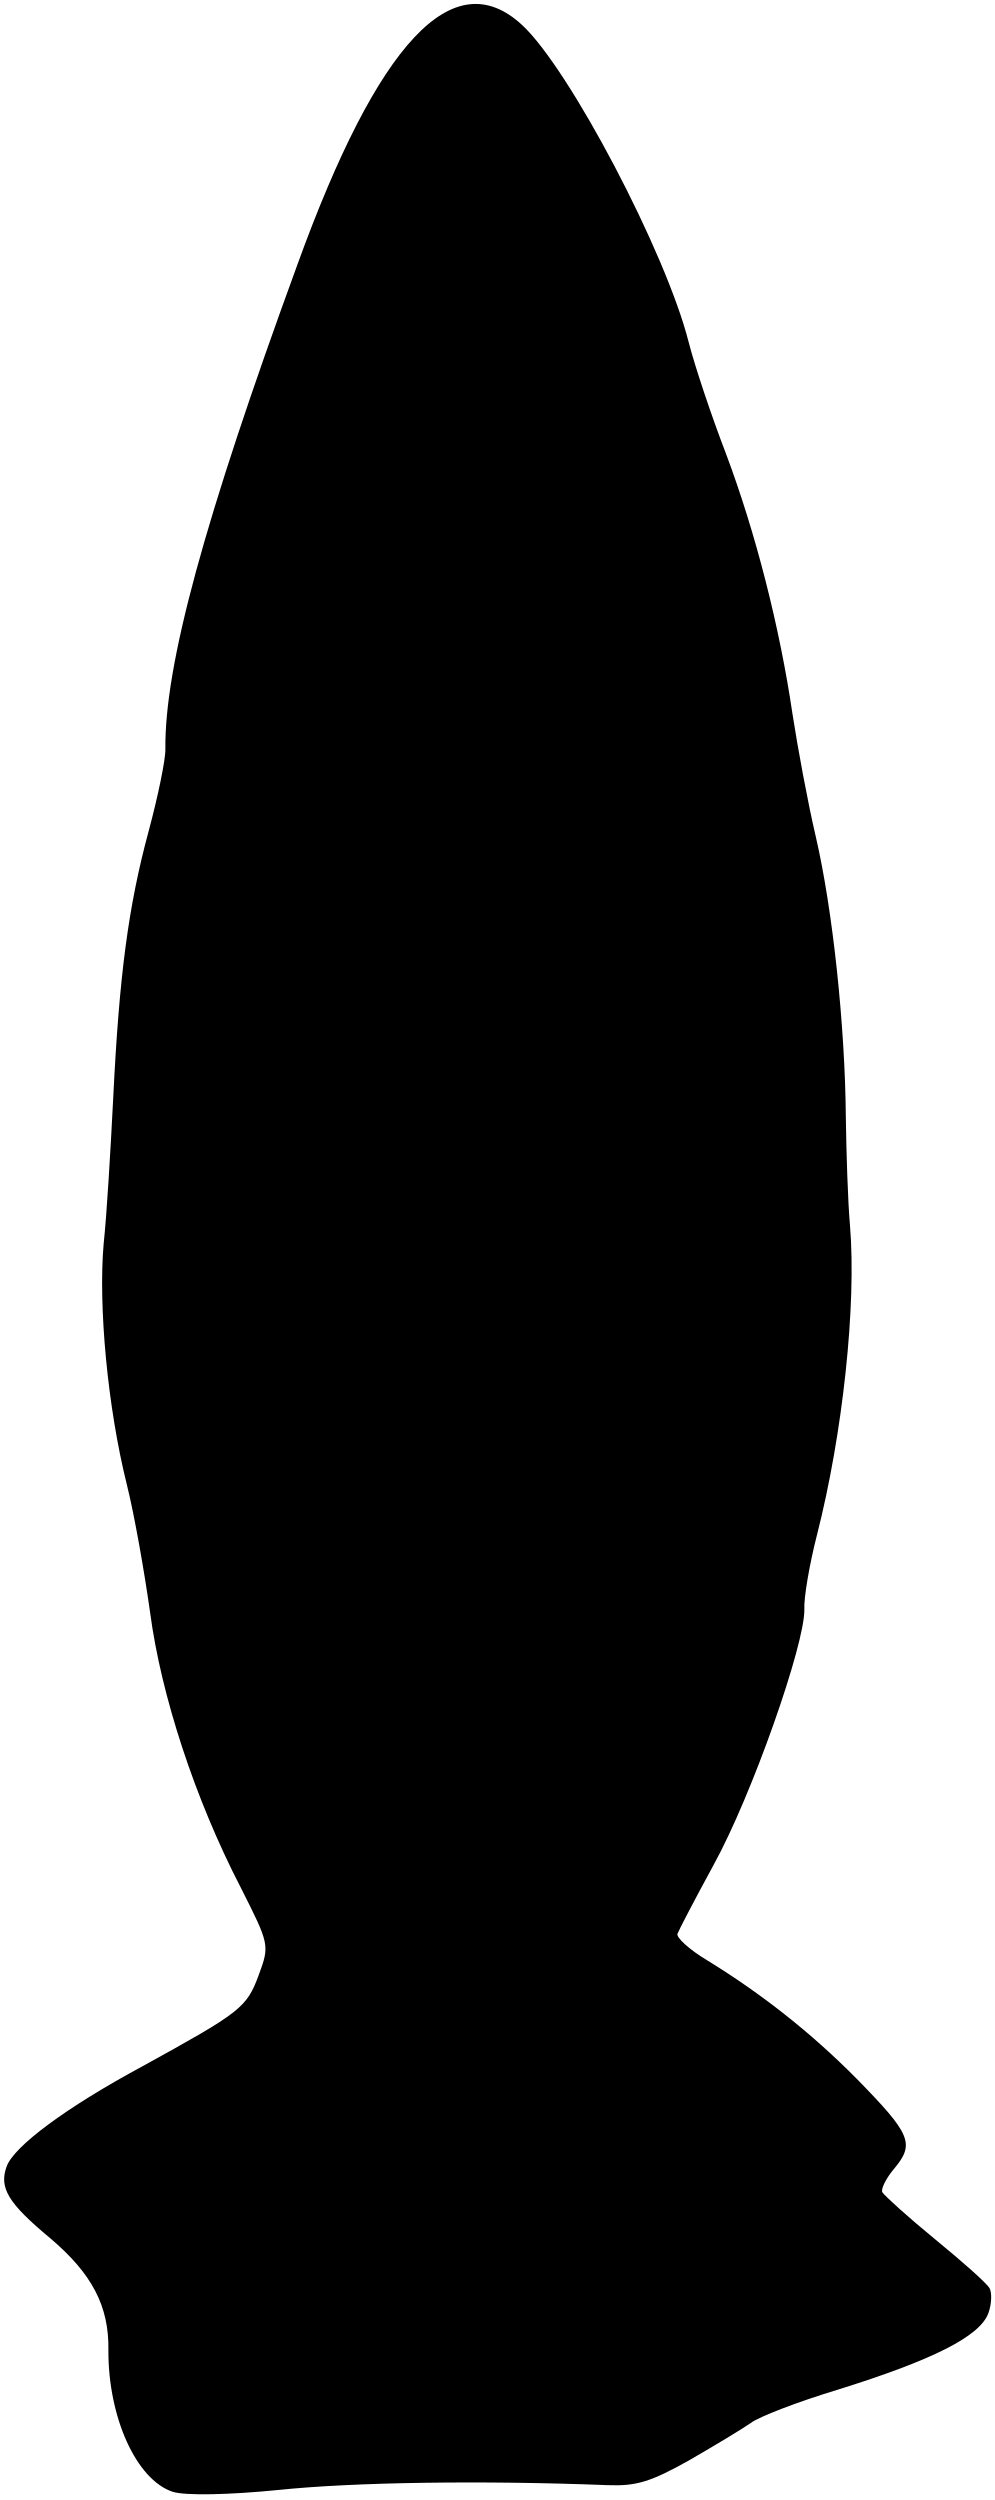
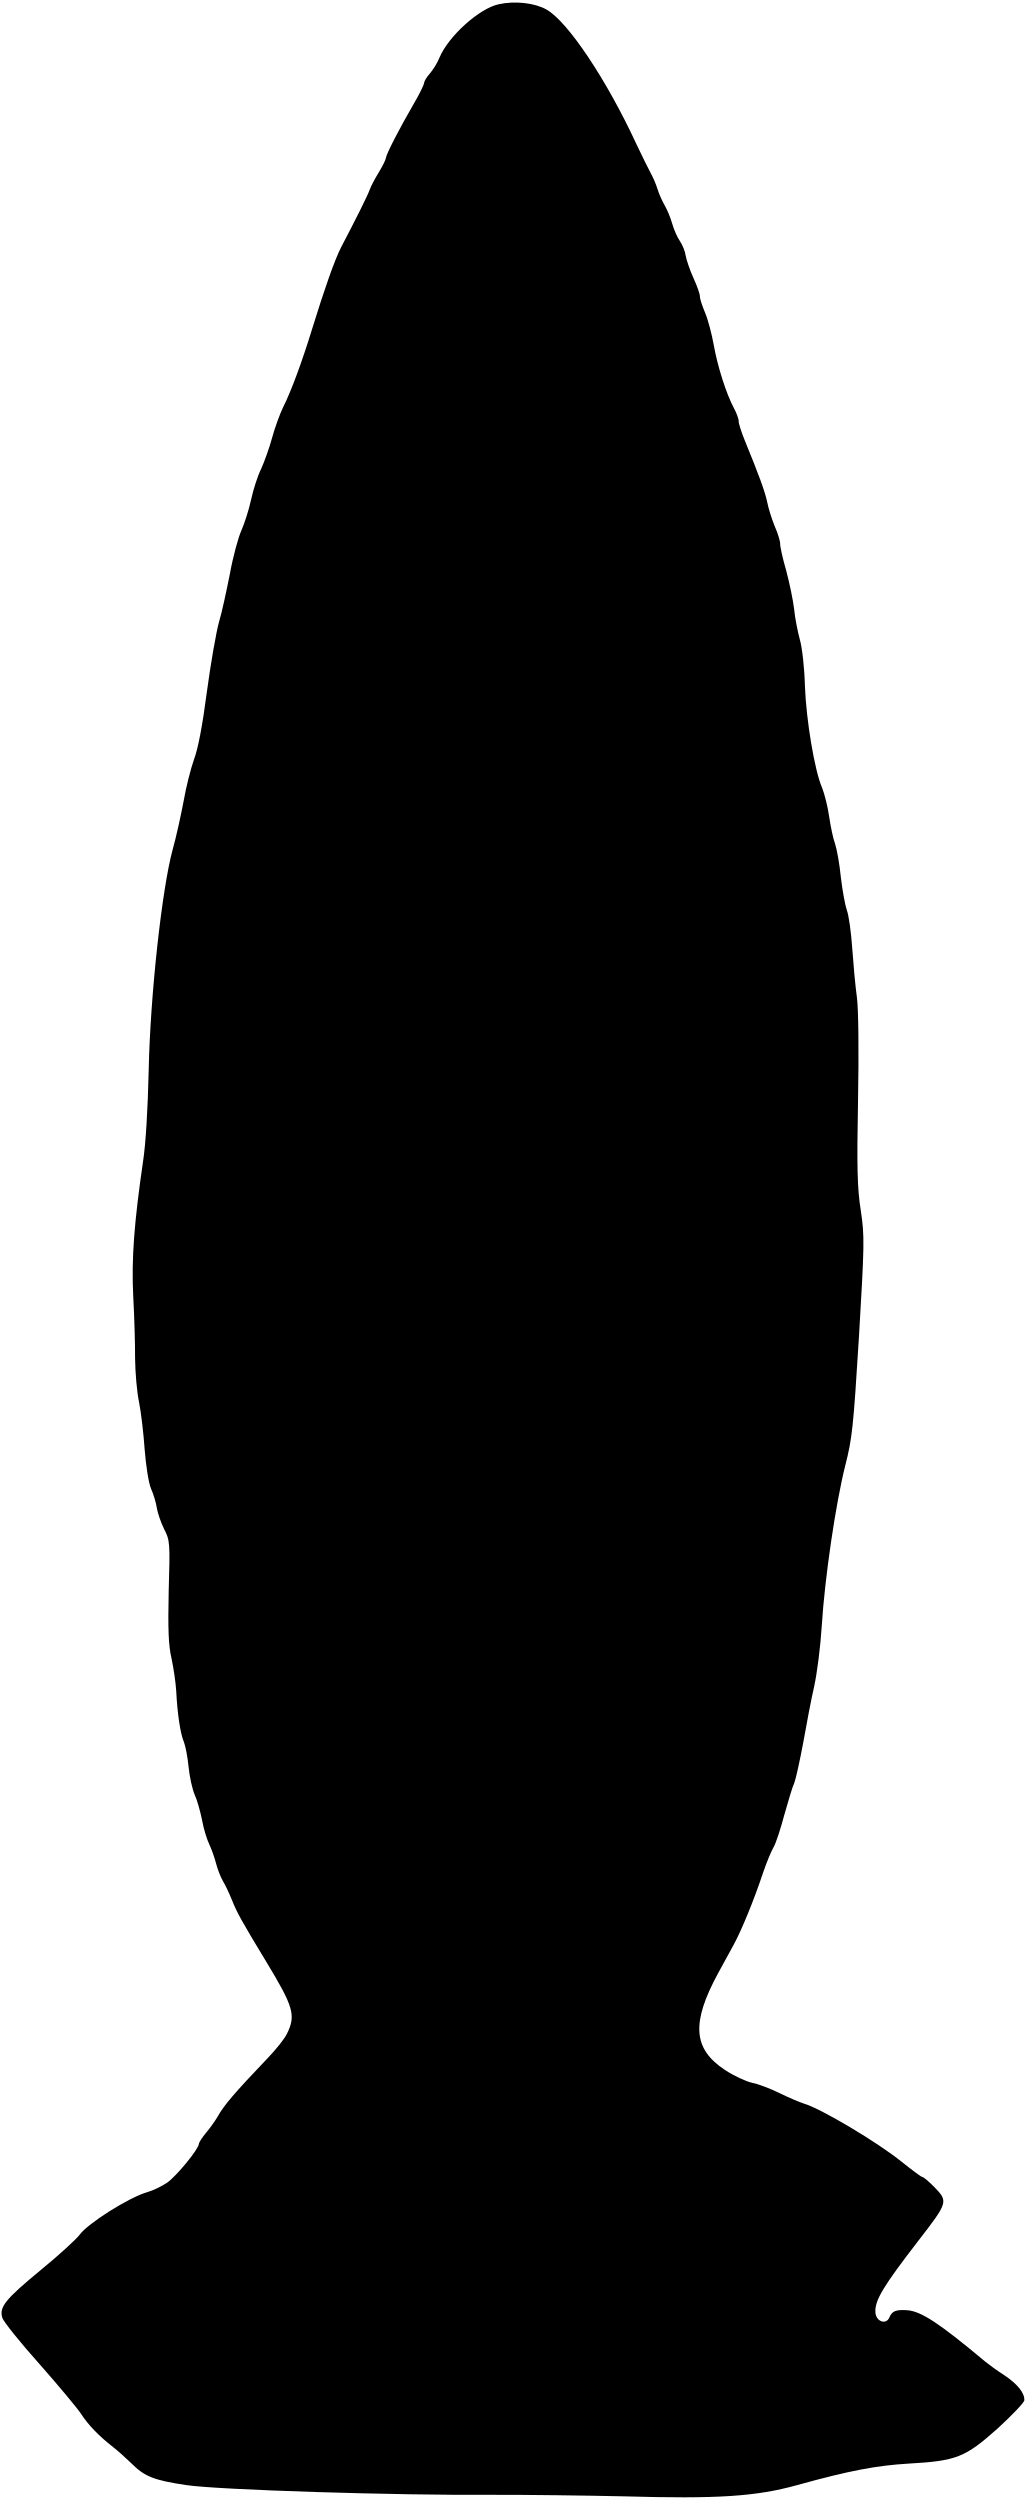
- <svg xmlns="http://www.w3.org/2000/svg" version="1.0" width="397.907" height="1000" viewBox="0 0 0.504 1.267" preserveAspectRatio="xMidYMid meet">
-   <g id="canonical-orientation" transform="matrix(-0.001105297 0.00300154 -0.00300154 -0.001105297 0.8501965 0.2235843)">
-     <g transform="translate(0,215) scale(0.1,-0.1)" fill="#000000" stroke="none">
-       <path d="M3123 2138 c-6 -7 -25 -56 -43 -108 -18 -52 -37 -99 -41 -104 -4 -4 -23 -2 -42 5 -48 17 -60 6 -113 -106 -43 -92 -74 -187 -94 -287 -6 -32 -17 -58 -23 -58 -6 0 -61 7 -122 16 -125 19 -379 15 -430 -5 -16 -7 -69 -17 -118 -22 -164 -17 -363 -67 -477 -120 -36 -17 -108 -46 -160 -66 -135 -51 -301 -133 -400 -198 -47 -31 -123 -76 -170 -102 -121 -66 -248 -153 -350 -241 -49 -43 -114 -95 -146 -117 -121 -83 -341 -327 -380 -421 -57 -137 104 -205 479 -203 433 1 669 22 793 69 15 6 75 15 131 20 123 11 230 35 418 94 77 24 176 54 220 65 96 26 242 96 345 166 41 28 122 75 178 105 116 61 252 168 359 285 69 74 70 75 120 75 56 0 65 -6 200 -123 103 -91 189 -147 223 -147 36 0 54 22 83 104 30 82 69 125 135 148 99 36 177 112 175 173 -1 21 -26 85 -61 157 -52 106 -125 295 -187 486 -14 43 -28 62 -82 108 -36 30 -76 62 -89 71 -13 8 -57 58 -97 111 -96 125 -157 182 -196 182 -16 0 -33 -6 -38 -12z" id="outline" />
+ <svg xmlns="http://www.w3.org/2000/svg" version="1.0" width="410.255" height="1000" viewBox="0 0 0.502 1.222" preserveAspectRatio="xMidYMid meet">
+   <g id="canonical-orientation" transform="matrix(0.001258293 7.7621343011e-05 -7.7621343011e-05 0.001258293 0.07048018 -0.01094461)">
+     <g transform="translate(0,971) scale(0.1,-0.1)" fill="#000000" stroke="none">
+       <path d="M1380 9698 c-74 -21 -186 -135 -216 -220 -7 -22 -23 -51 -34 -65 -11 -14 -20 -31 -20 -38 0 -7 -15 -44 -34 -81 -53 -106 -96 -205 -96 -219 0 -6 -11 -32 -24 -57 -13 -24 -27 -55 -31 -69 -6 -22 -46 -116 -97 -230 -22 -50 -55 -167 -93 -324 -30 -125 -66 -246 -94 -311 -11 -27 -27 -81 -35 -120 -8 -39 -24 -94 -35 -123 -12 -28 -26 -84 -32 -124 -6 -39 -20 -93 -30 -120 -10 -26 -26 -102 -34 -170 -9 -67 -22 -153 -31 -191 -8 -38 -22 -160 -30 -272 -9 -133 -21 -225 -34 -266 -10 -35 -24 -108 -30 -163 -7 -55 -20 -141 -31 -191 -32 -155 -52 -570 -40 -861 6 -151 6 -289 0 -353 -20 -238 -22 -383 -6 -525 9 -77 19 -185 22 -240 4 -55 15 -131 26 -170 10 -38 25 -120 33 -182 9 -63 23 -128 34 -150 11 -21 23 -54 27 -73 4 -19 19 -55 33 -80 26 -43 27 -53 33 -240 6 -149 12 -210 27 -260 10 -36 22 -92 26 -125 10 -90 27 -167 42 -196 7 -15 18 -57 24 -95 6 -38 20 -86 30 -106 11 -20 26 -64 35 -97 8 -34 24 -75 34 -93 10 -18 24 -51 31 -73 7 -22 21 -51 30 -65 10 -14 27 -45 39 -70 23 -49 42 -79 146 -229 120 -173 131 -204 100 -278 -8 -20 -39 -64 -68 -98 -122 -145 -159 -194 -181 -240 -8 -16 -26 -45 -40 -64 -14 -19 -26 -40 -26 -46 0 -21 -79 -130 -114 -158 -20 -15 -53 -34 -74 -41 -69 -24 -224 -136 -252 -181 -11 -17 -73 -82 -140 -144 -135 -126 -155 -156 -140 -197 6 -15 76 -92 156 -171 80 -80 157 -162 172 -182 29 -40 76 -83 132 -121 19 -13 52 -39 74 -58 55 -49 92 -61 219 -72 127 -11 819 10 1197 36 124 8 349 19 500 25 365 12 514 31 670 85 197 68 303 95 427 110 185 22 217 37 336 157 53 55 97 107 97 116 0 28 -30 61 -83 92 -29 16 -63 38 -77 48 -190 140 -262 181 -317 181 -43 0 -57 -7 -66 -33 -11 -30 -51 -18 -55 17 -6 46 24 103 148 286 108 159 108 161 50 214 -22 20 -44 36 -49 36 -4 0 -41 24 -82 53 -98 70 -327 188 -394 203 -16 4 -59 19 -95 34 -36 15 -85 31 -110 34 -25 4 -74 23 -110 44 -128 74 -141 174 -49 372 17 36 41 88 54 115 27 58 68 178 96 284 11 41 27 87 35 103 8 15 23 73 34 128 12 55 25 112 31 126 5 15 16 86 25 158 8 72 21 172 29 221 8 50 15 156 15 237 0 186 25 480 53 628 20 106 22 146 22 500 -1 363 -2 391 -23 490 -19 85 -26 167 -37 425 -8 185 -20 354 -29 400 -9 44 -22 130 -30 190 -8 61 -21 126 -30 146 -8 19 -22 76 -31 126 -8 50 -22 107 -30 127 -9 20 -22 68 -30 106 -8 39 -24 88 -34 109 -33 64 -78 259 -91 391 -6 69 -20 149 -31 179 -10 30 -24 82 -29 115 -6 34 -24 100 -40 148 -17 47 -30 94 -30 103 0 9 -11 39 -25 66 -13 27 -29 68 -35 92 -11 40 -38 102 -101 232 -16 33 -29 67 -29 75 0 8 -10 31 -22 50 -33 54 -73 157 -93 240 -10 41 -28 96 -41 122 -13 26 -24 54 -24 62 0 8 -13 39 -29 69 -16 30 -32 69 -36 86 -3 16 -15 41 -26 55 -11 14 -26 43 -34 66 -8 23 -23 53 -33 68 -10 15 -25 43 -32 62 -7 19 -21 46 -30 60 -9 14 -37 63 -63 110 -130 241 -295 458 -380 499 -47 23 -125 27 -187 9z" id="outline" />
    </g>
  </g>
-   <line id="main-length" data-role="main-length" x1="0.247" y1="1.018" x2="0.247" y2="0.018" display="none" />
+   <line id="main-length" data-role="main-length" x1="0.25" y1="1.005" x2="0.25" y2="0.005" display="none" />
</svg>
